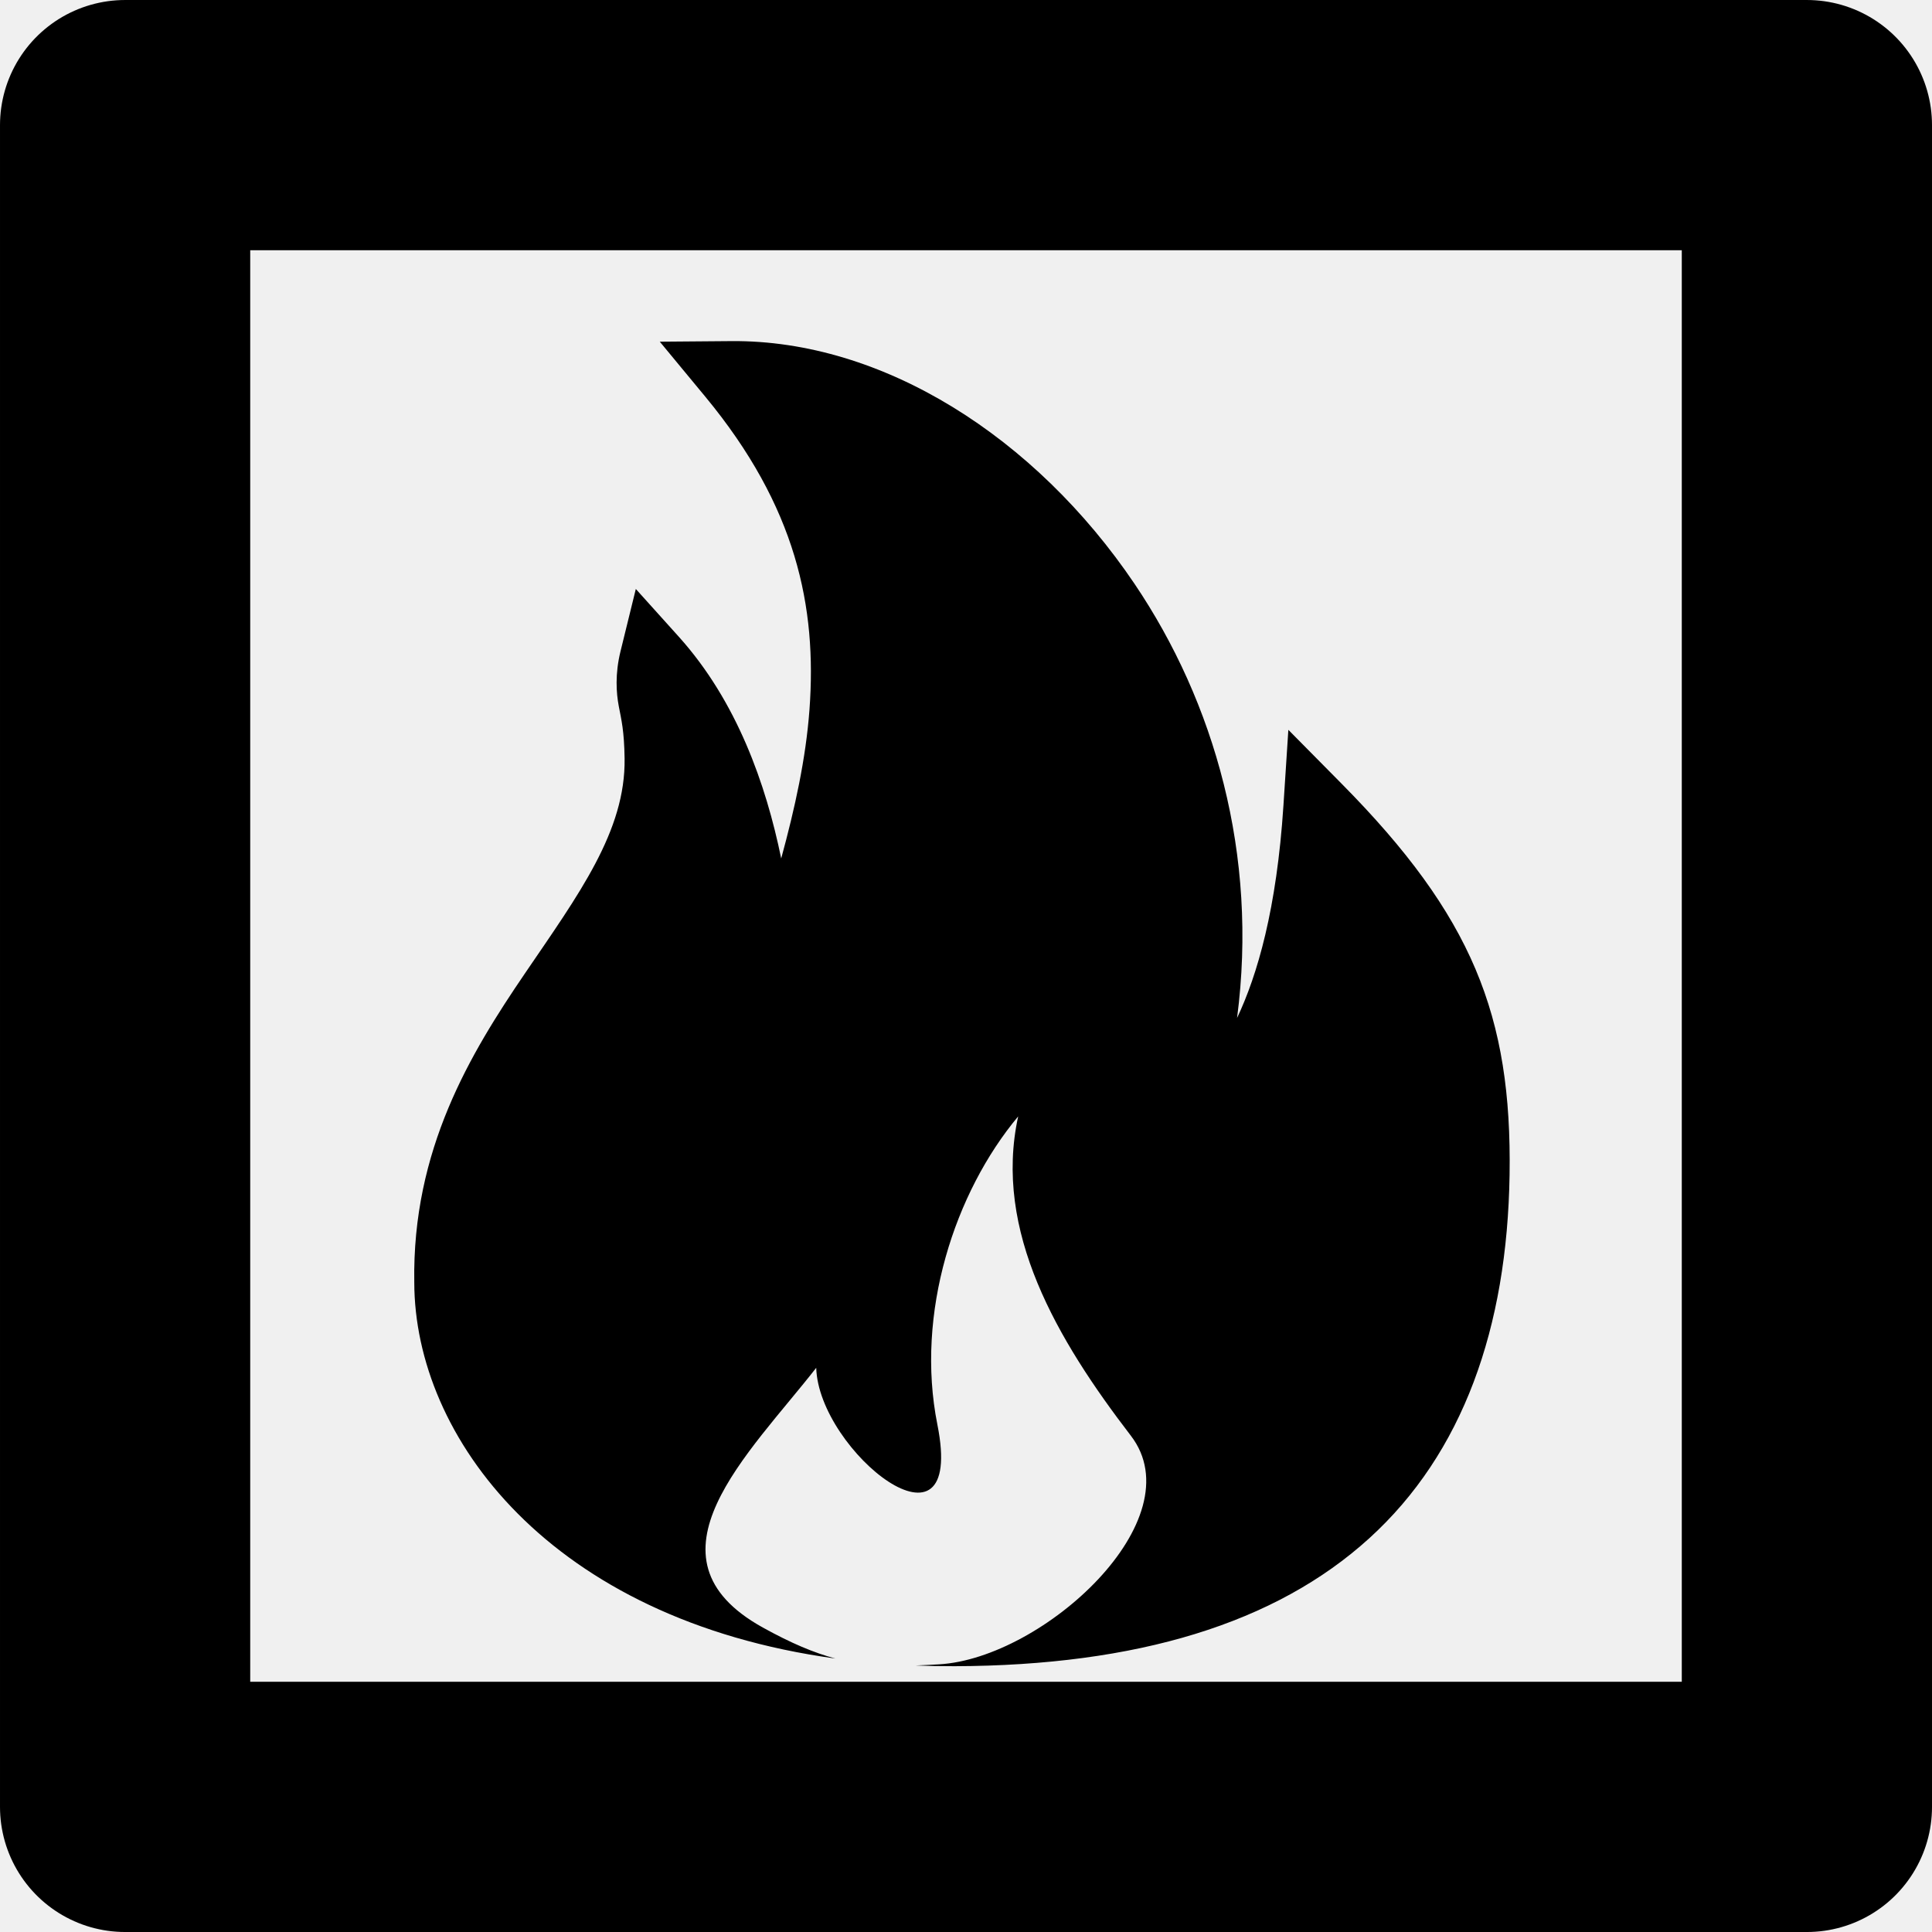
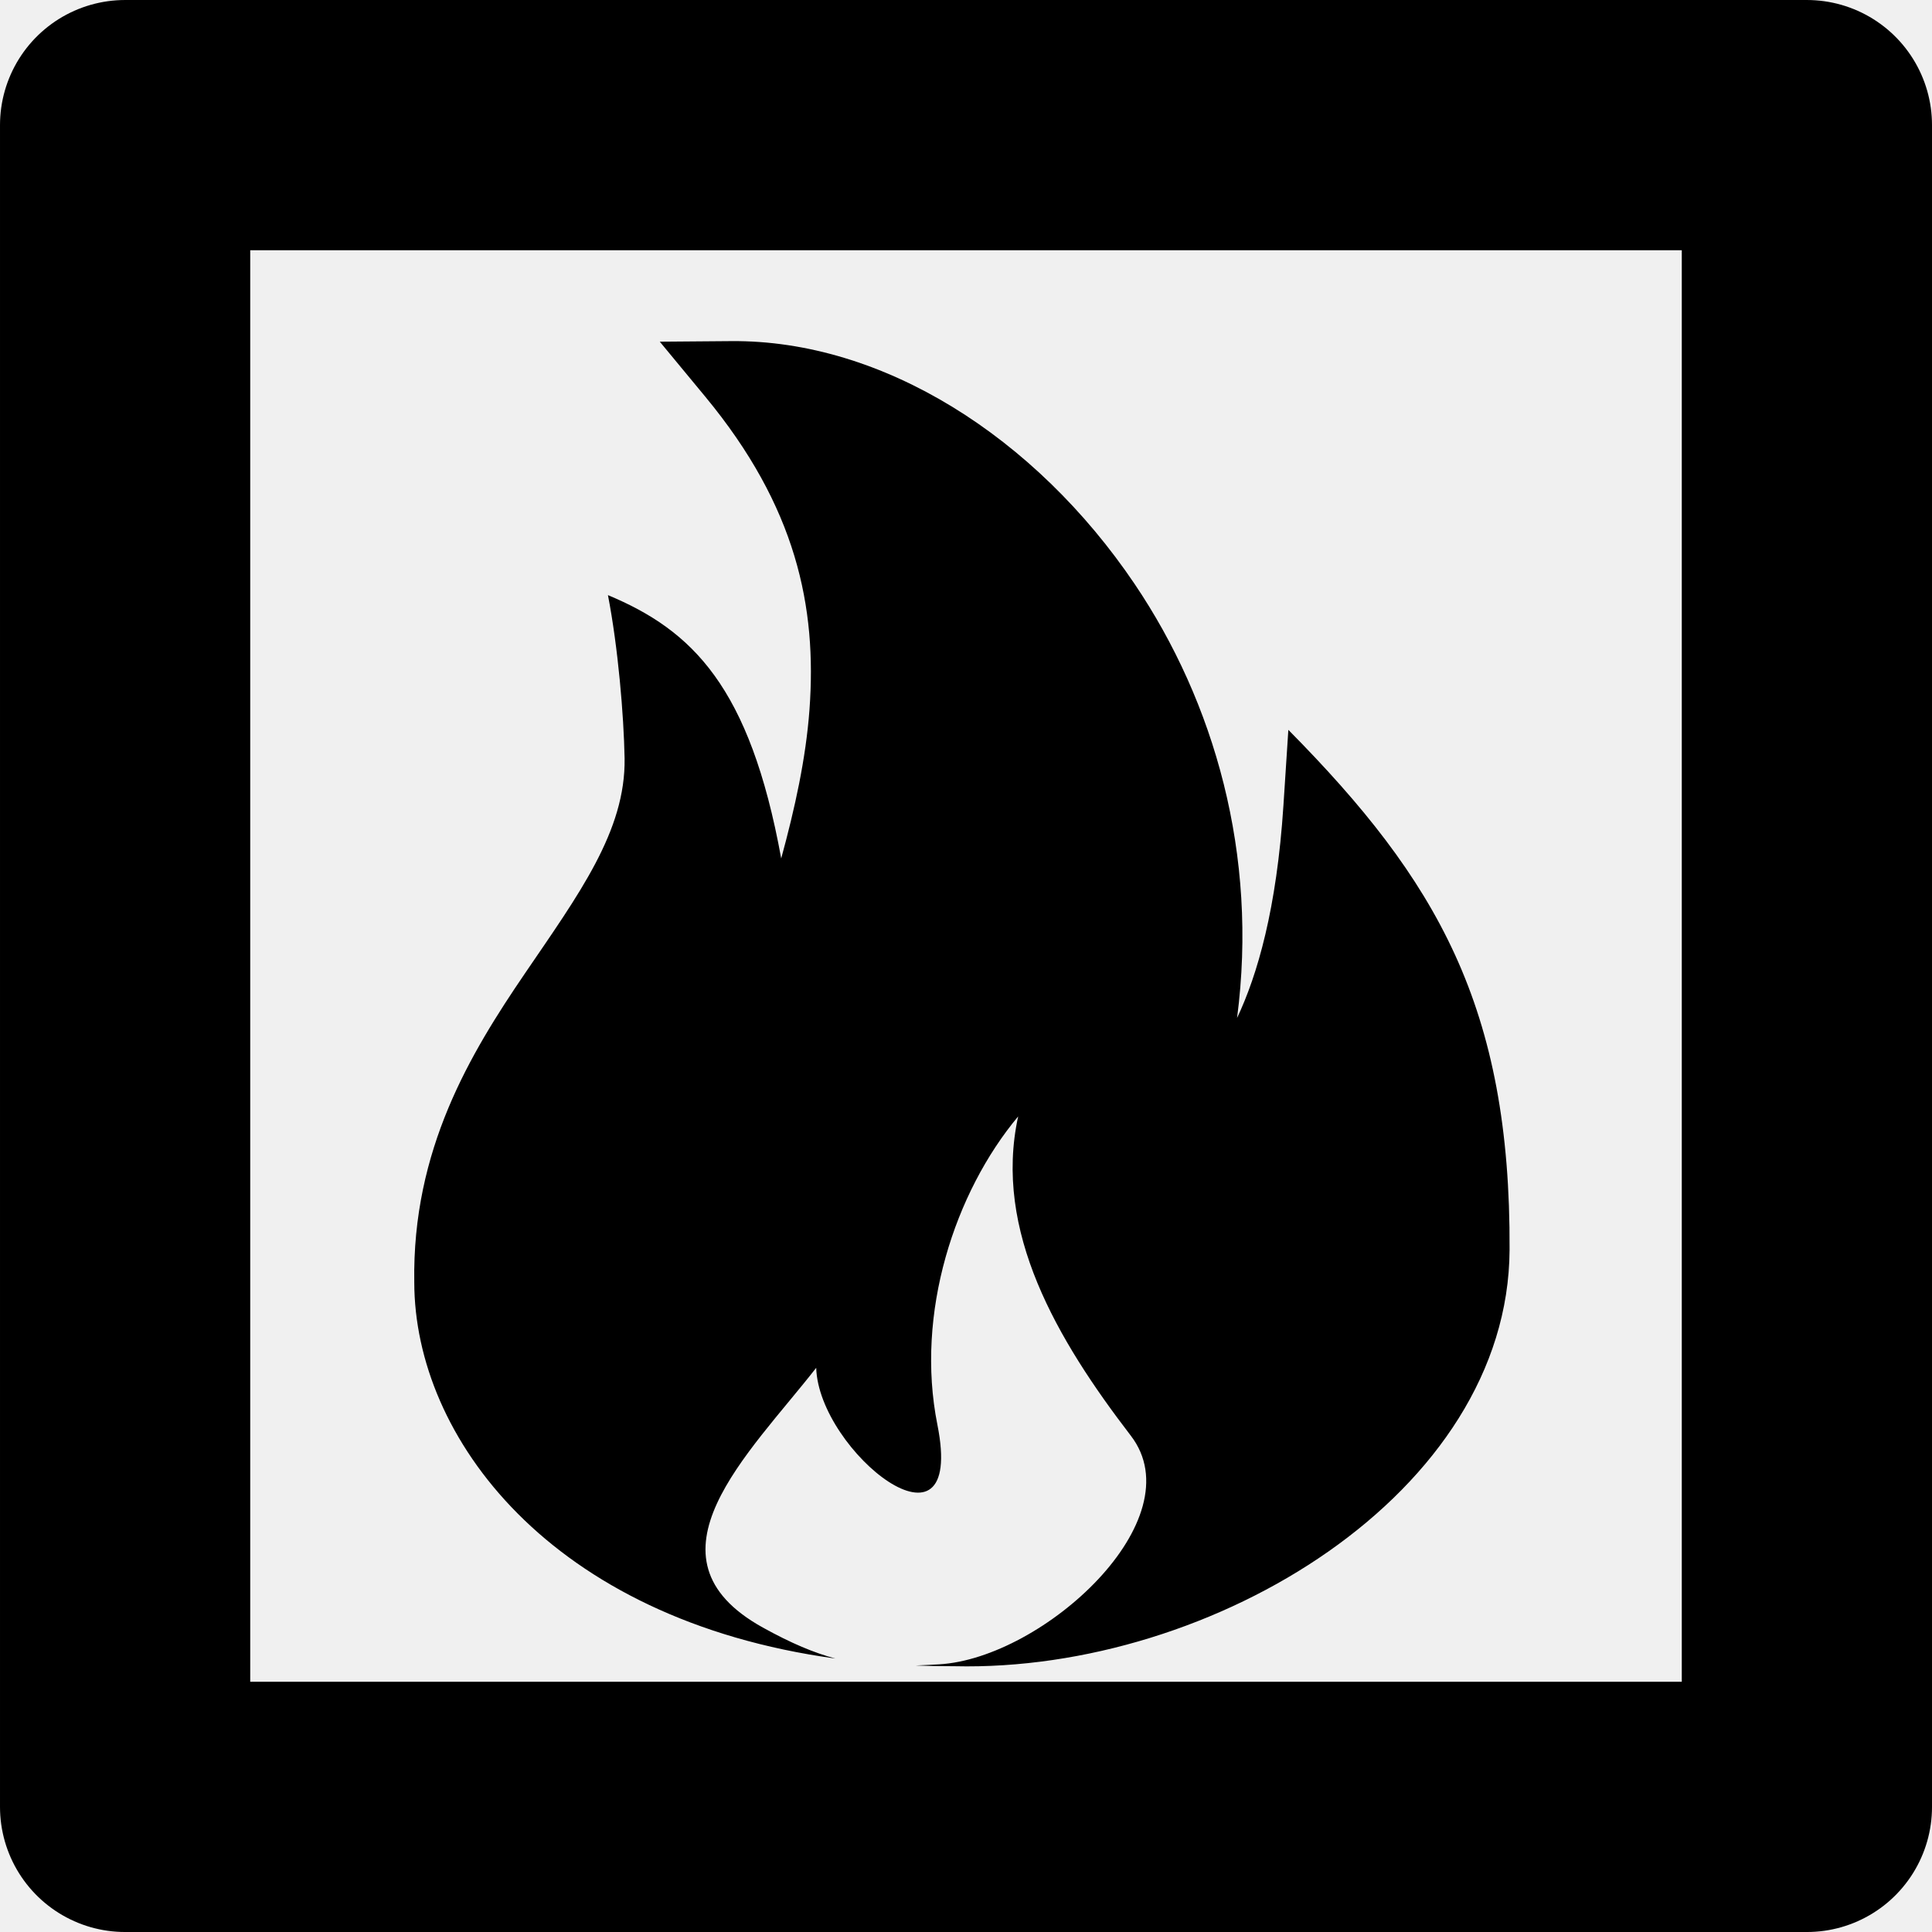
<svg xmlns="http://www.w3.org/2000/svg" width="81.849mm" height="81.849mm" viewBox="0 0 163.698 163.698" version="1.1" id="svg8" style="enable-background:new">
  <defs id="defs2" />
  <g id="layer5" style="display:none" transform="translate(3.7487793e-7,2.477417e-6)">
    <rect style="opacity:1;fill:#ffffff;fill-opacity:1;stroke:none;stroke-width:4.437;stroke-linecap:round;stroke-linejoin:round;stroke-miterlimit:4;stroke-dasharray:none;stroke-dashoffset:0;stroke-opacity:1;paint-order:normal" id="rect1007" width="164" height="164" x="0" y="-0.302" />
  </g>
  <g id="layer1" transform="translate(-25.30724,-103.837)" style="display:inline">
    <rect style="opacity:1;fill:none;fill-opacity:1;stroke:#000000;stroke-width:21.201;stroke-linecap:round;stroke-linejoin:round;stroke-miterlimit:4;stroke-dasharray:none;stroke-dashoffset:0;stroke-opacity:1;paint-order:normal" id="rect819" width="142.497" height="142.497" x="35.908" y="114.438" />
  </g>
  <g id="layer2" style="display:none" transform="translate(3.7487793e-7,2.477417e-6)">
    <path transform="translate(-25.30724,-103.837)" style="fill:none;stroke:#000000;stroke-width:8.565;stroke-linecap:butt;stroke-linejoin:miter;stroke-miterlimit:4;stroke-dasharray:none;stroke-opacity:1" d="M 90.604,149.734 76.172,136.371" id="path827" />
    <path transform="translate(-25.30724,-103.837)" style="fill:none;stroke:#000000;stroke-width:8.565;stroke-linecap:butt;stroke-linejoin:miter;stroke-miterlimit:4;stroke-dasharray:none;stroke-opacity:1" d="M 105.304,144.122 98.89,131.827" id="path829" />
    <path transform="translate(-25.30724,-103.837)" style="fill:none;stroke:#000000;stroke-width:8.565;stroke-linecap:butt;stroke-linejoin:miter;stroke-miterlimit:4;stroke-dasharray:none;stroke-opacity:1" d="m 148.067,161.227 9.087,-11.76" id="path829-5" />
  </g>
  <g id="layer3" style="display:none" transform="translate(3.7487793e-7,2.477417e-6)">
    <path transform="translate(-25.30724,-103.837)" style="display:inline;fill:none;stroke:#000000;stroke-width:10.365;stroke-linecap:square;stroke-linejoin:miter;stroke-miterlimit:5;stroke-dasharray:none;stroke-opacity:1;paint-order:normal" d="m 124.571,145.796 c -13.59,24.991 -34.273,28.531 -41.74,36.428 -27.857,29.457 -1.89,49.515 -1.89,49.515 0,0 16.83,12.091 51.972,0.283 38.248,-12.851 11.528,-35.152 1.512,-43.656 -8.479,-7.199 -7.053,-31.754 -9.854,-42.57 z" id="path823" />
    <path transform="translate(-25.30724,-103.837)" style="display:inline;fill:none;stroke:#000000;stroke-width:8.565;stroke-linecap:butt;stroke-linejoin:miter;stroke-miterlimit:4;stroke-dasharray:none;stroke-opacity:1" d="m 91.406,236.597 c 0,0 -32.853,-8.232 -34.478,-29.132 -1.546,-19.881 17.373,-20.312 22.451,-39.021 0,0 4.009,11.225 0.535,16.036" id="path852" />
    <path transform="translate(-25.30724,-103.837)" style="display:inline;fill:none;stroke:#000000;stroke-width:8.765;stroke-linecap:butt;stroke-linejoin:miter;stroke-miterlimit:4;stroke-dasharray:none;stroke-opacity:1" d="m 93.945,235.261 c 0,0 -11.481,-4.774 -4.458,-15.244 4.678,-6.974 17.066,-4.573 24.208,-19.965 0.705,6.615 0.855,14.414 4.484,19.985 1.705,2.617 2.222,8.403 -0.863,12.286 -2.866,2.432 -5.121,3.321 -11.695,5.011 z" id="path879" />
  </g>
  <g id="layer4" style="display:none" transform="translate(3.7487793e-7,2.477417e-6)">
    <path style="fill:#000000;fill-opacity:1;stroke:#000000;stroke-width:5.765;stroke-linecap:round;stroke-linejoin:miter;stroke-miterlimit:4;stroke-dasharray:none;stroke-opacity:1" d="m 80.868,138.295 c 30.049,-0.095 43.778,-13.861 44.156,-38.807 C 125.222,86.449 122.437,79.358 111.622,68.425 109.978,93.694 99.786,95.662 99.786,95.662 111.021,62.159 85.045,31.595 61.988,31.784 c 16.253,19.655 8.126,37.798 2.646,56.129 0,0 0.945,-20.694 -9.26,-32.033 -0.789,3.214 0.352,3.165 0.431,8.333 0.223,14.743 -18.183,23.562 -17.823,44.417 0,12.88 12.838,29.76 42.887,29.666 z" id="path1004" />
    <path style="fill:#ffffff;fill-opacity:1;stroke:none;stroke-width:0.265px;stroke-linecap:butt;stroke-linejoin:miter;stroke-opacity:1" d="m 79.564,141.019 c 8.828,-0.504 21.711,-12.26 16.253,-19.371 -6.237,-8.126 -11.675,-17.337 -9.547,-27.056 -5.378,6.434 -8.735,16.669 -6.845,26.119 2.445,12.225 -10.066,2.266 -10.267,-4.816 -5.679,7.283 -15.251,16.066 -4.524,22.007 6.142,3.402 9.223,3.444 14.93,3.118 z" id="path1009" />
  </g>
  <g style="display:inline" id="g910" transform="translate(3.7487793e-7,2.477417e-6)">
-     <path style="color:#000000;font-style:normal;font-variant:normal;font-weight:normal;font-stretch:normal;font-size:medium;line-height:normal;font-family:sans-serif;font-variant-ligatures:normal;font-variant-position:normal;font-variant-caps:normal;font-variant-numeric:normal;font-variant-alternates:normal;font-feature-settings:normal;text-indent:0;text-align:start;text-decoration:none;text-decoration-line:none;text-decoration-style:solid;text-decoration-color:#000000;letter-spacing:normal;word-spacing:normal;text-transform:none;writing-mode:lr-tb;direction:ltr;text-orientation:mixed;dominant-baseline:auto;baseline-shift:baseline;text-anchor:start;white-space:normal;shape-padding:0;clip-rule:nonzero;display:inline;overflow:visible;visibility:visible;opacity:1;isolation:auto;mix-blend-mode:normal;color-interpolation:sRGB;color-interpolation-filters:linearRGB;solid-color:#000000;solid-opacity:1;vector-effect:none;fill:#000000;fill-opacity:1;fill-rule:nonzero;stroke:none;stroke-width:21.789;stroke-linecap:round;stroke-linejoin:miter;stroke-miterlimit:4;stroke-dasharray:none;stroke-dashoffset:0;stroke-opacity:1;color-rendering:auto;image-rendering:auto;shape-rendering:auto;text-rendering:auto;enable-background:accumulate" d="m 234.197,109.236 -22.906,0.186 14.602,17.65 c 29.097,35.187 35.763,67.229 33.33,100.201 -1.156,15.669 -4.656,31.542 -9.051,47.635 -4.888,-23.77 -14.189,-50.332 -32.789,-70.998 l -13.768,-15.295 -4.91,19.99 c -1.778,7.243 -1.36,13.279 -0.539,17.605 0.821,4.326 1.718,7.683 1.854,16.646 0.352,23.296 -14.651,43.501 -31.992,68.982 -17.331,25.466 -36.072,56.245 -35.359,98.844 0.068,49.463 43.428,107.902 134.875,120.447 -6.84,-1.819 -14.156,-4.889 -23.258,-9.93 -40.543,-22.455 -4.366,-55.649 17.1,-83.176 0.758,26.769 48.044,64.411 38.803,18.205 -7.143,-35.714 5.546,-74.399 25.873,-98.717 -8.044,36.732 12.511,71.545 36.082,102.26 20.628,26.879 -28.064,71.307 -61.428,73.213 -2.645,0.151 -5.134,0.279 -7.52,0.367 4.083,0.159 8.236,0.246 12.48,0.232 58.444,-0.184 102.803,-13.709 132.787,-40.941 29.984,-27.233 44.219,-67.353 44.963,-116.463 0.771,-50.89 -11.929,-82.896 -53.807,-125.227 l -17.037,-17.23 -1.572,24.184 c -2.158,33.176 -8.332,54.31 -14.854,68.09 6.833,-52.277 -7.277,-101.185 -32.812,-139 -31.816,-47.115 -80.728,-78.159 -129.146,-77.762 z" transform="scale(0.2645833)" id="path906" />
+     <path style="color:#000000;font-style:normal;font-variant:normal;font-weight:normal;font-stretch:normal;font-size:medium;line-height:normal;font-family:sans-serif;font-variant-ligatures:normal;font-variant-position:normal;font-variant-caps:normal;font-variant-numeric:normal;font-variant-alternates:normal;font-feature-settings:normal;text-indent:0;text-align:start;text-decoration:none;text-decoration-line:none;text-decoration-style:solid;text-decoration-color:#000000;letter-spacing:normal;word-spacing:normal;text-transform:none;writing-mode:lr-tb;direction:ltr;text-orientation:mixed;dominant-baseline:auto;baseline-shift:baseline;text-anchor:start;white-space:normal;shape-padding:0;clip-rule:nonzero;display:inline;overflow:visible;visibility:visible;opacity:1;isolation:auto;mix-blend-mode:normal;color-interpolation:sRGB;color-interpolation-filters:linearRGB;solid-color:#000000;solid-opacity:1;vector-effect:none;fill:#000000;fill-opacity:1;fill-rule:nonzero;stroke:none;stroke-width:10.894;stroke-linecap:round;stroke-linejoin:miter;stroke-miterlimit:4;stroke-dasharray:none;stroke-dashoffset:0;stroke-opacity:1;color-rendering:auto;image-rendering:auto;shape-rendering:auto;text-rendering:auto;enable-background:accumulate" d="m 117.098,54.619 -11.453,0.092 7.301,8.826 c 14.548,17.593 17.883,33.614 16.666,50.1 -0.578,7.834 -2.328,15.77 -4.525,23.816 -5.017,-27.545 -14.243,-36.525 -27.744,-42.164 1.627,8.389 2.538,19.223 2.667,26.139 0.176,11.648 -7.325,21.751 -15.996,34.492 -8.665,12.733 -18.036,28.122 -17.68,49.422 0.034,24.731 21.714,53.95 67.437,60.223 -3.42,-0.909 -7.078,-2.444 -11.629,-4.965 -20.272,-11.227 -2.184,-27.825 8.549,-41.588 0.379,13.385 24.023,32.207 19.402,9.104 -3.571,-17.857 2.772,-37.2 12.936,-49.359 -4.022,18.366 6.255,35.774 18.041,51.131 10.314,13.439 -14.031,35.653 -30.713,36.605 -1.322,0.075 -2.567,0.139 -3.76,0.184 2.041,0.08 4.118,0.124 6.24,0.117 41.407,0.966 88.677,-27.768 88.875,-66.672 0.198,-38.904 -11.637,-59.202 -35.422,-83.259 l -0.787,12.092 c -1.079,16.588 -4.165,27.155 -7.426,34.045 C 201.494,136.859 194.439,112.407 181.672,93.5 165.764,69.942 141.307,54.421 117.098,54.619 Z" transform="matrix(0.5291667,0,0,0.5291667,-3.7487793e-7,-2.477417e-6)" id="path906" />
  </g>
</svg>
